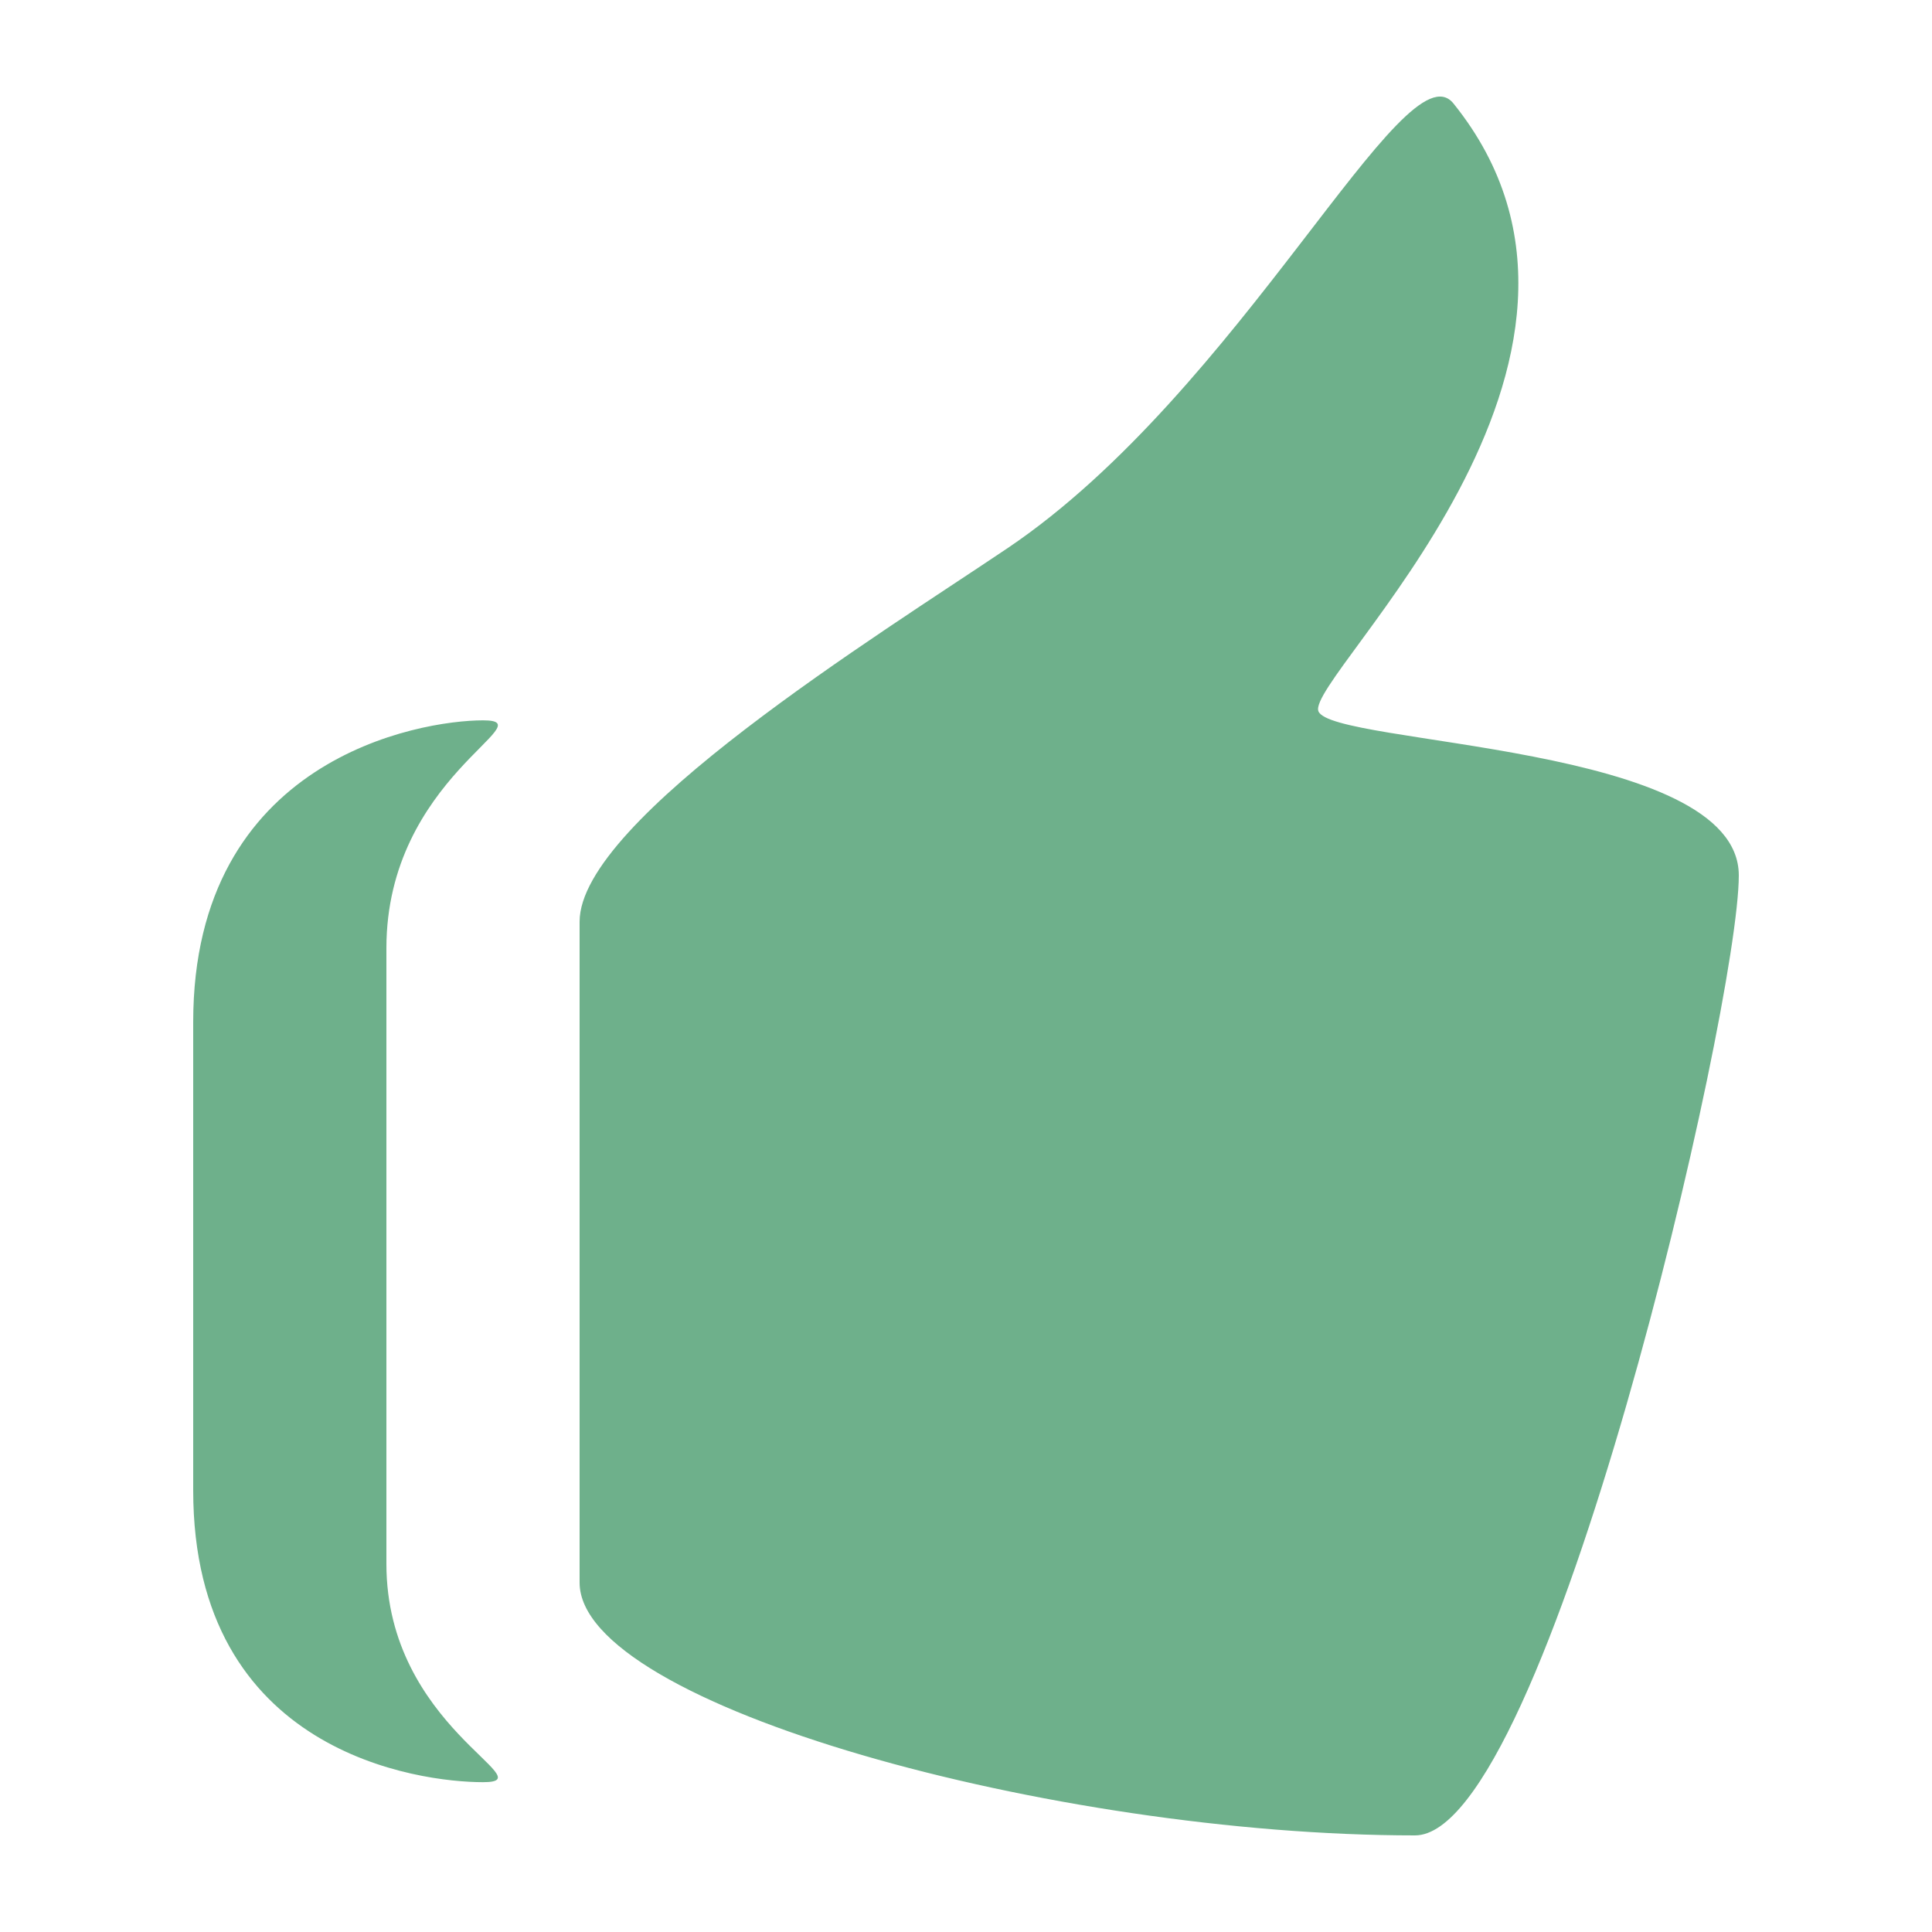
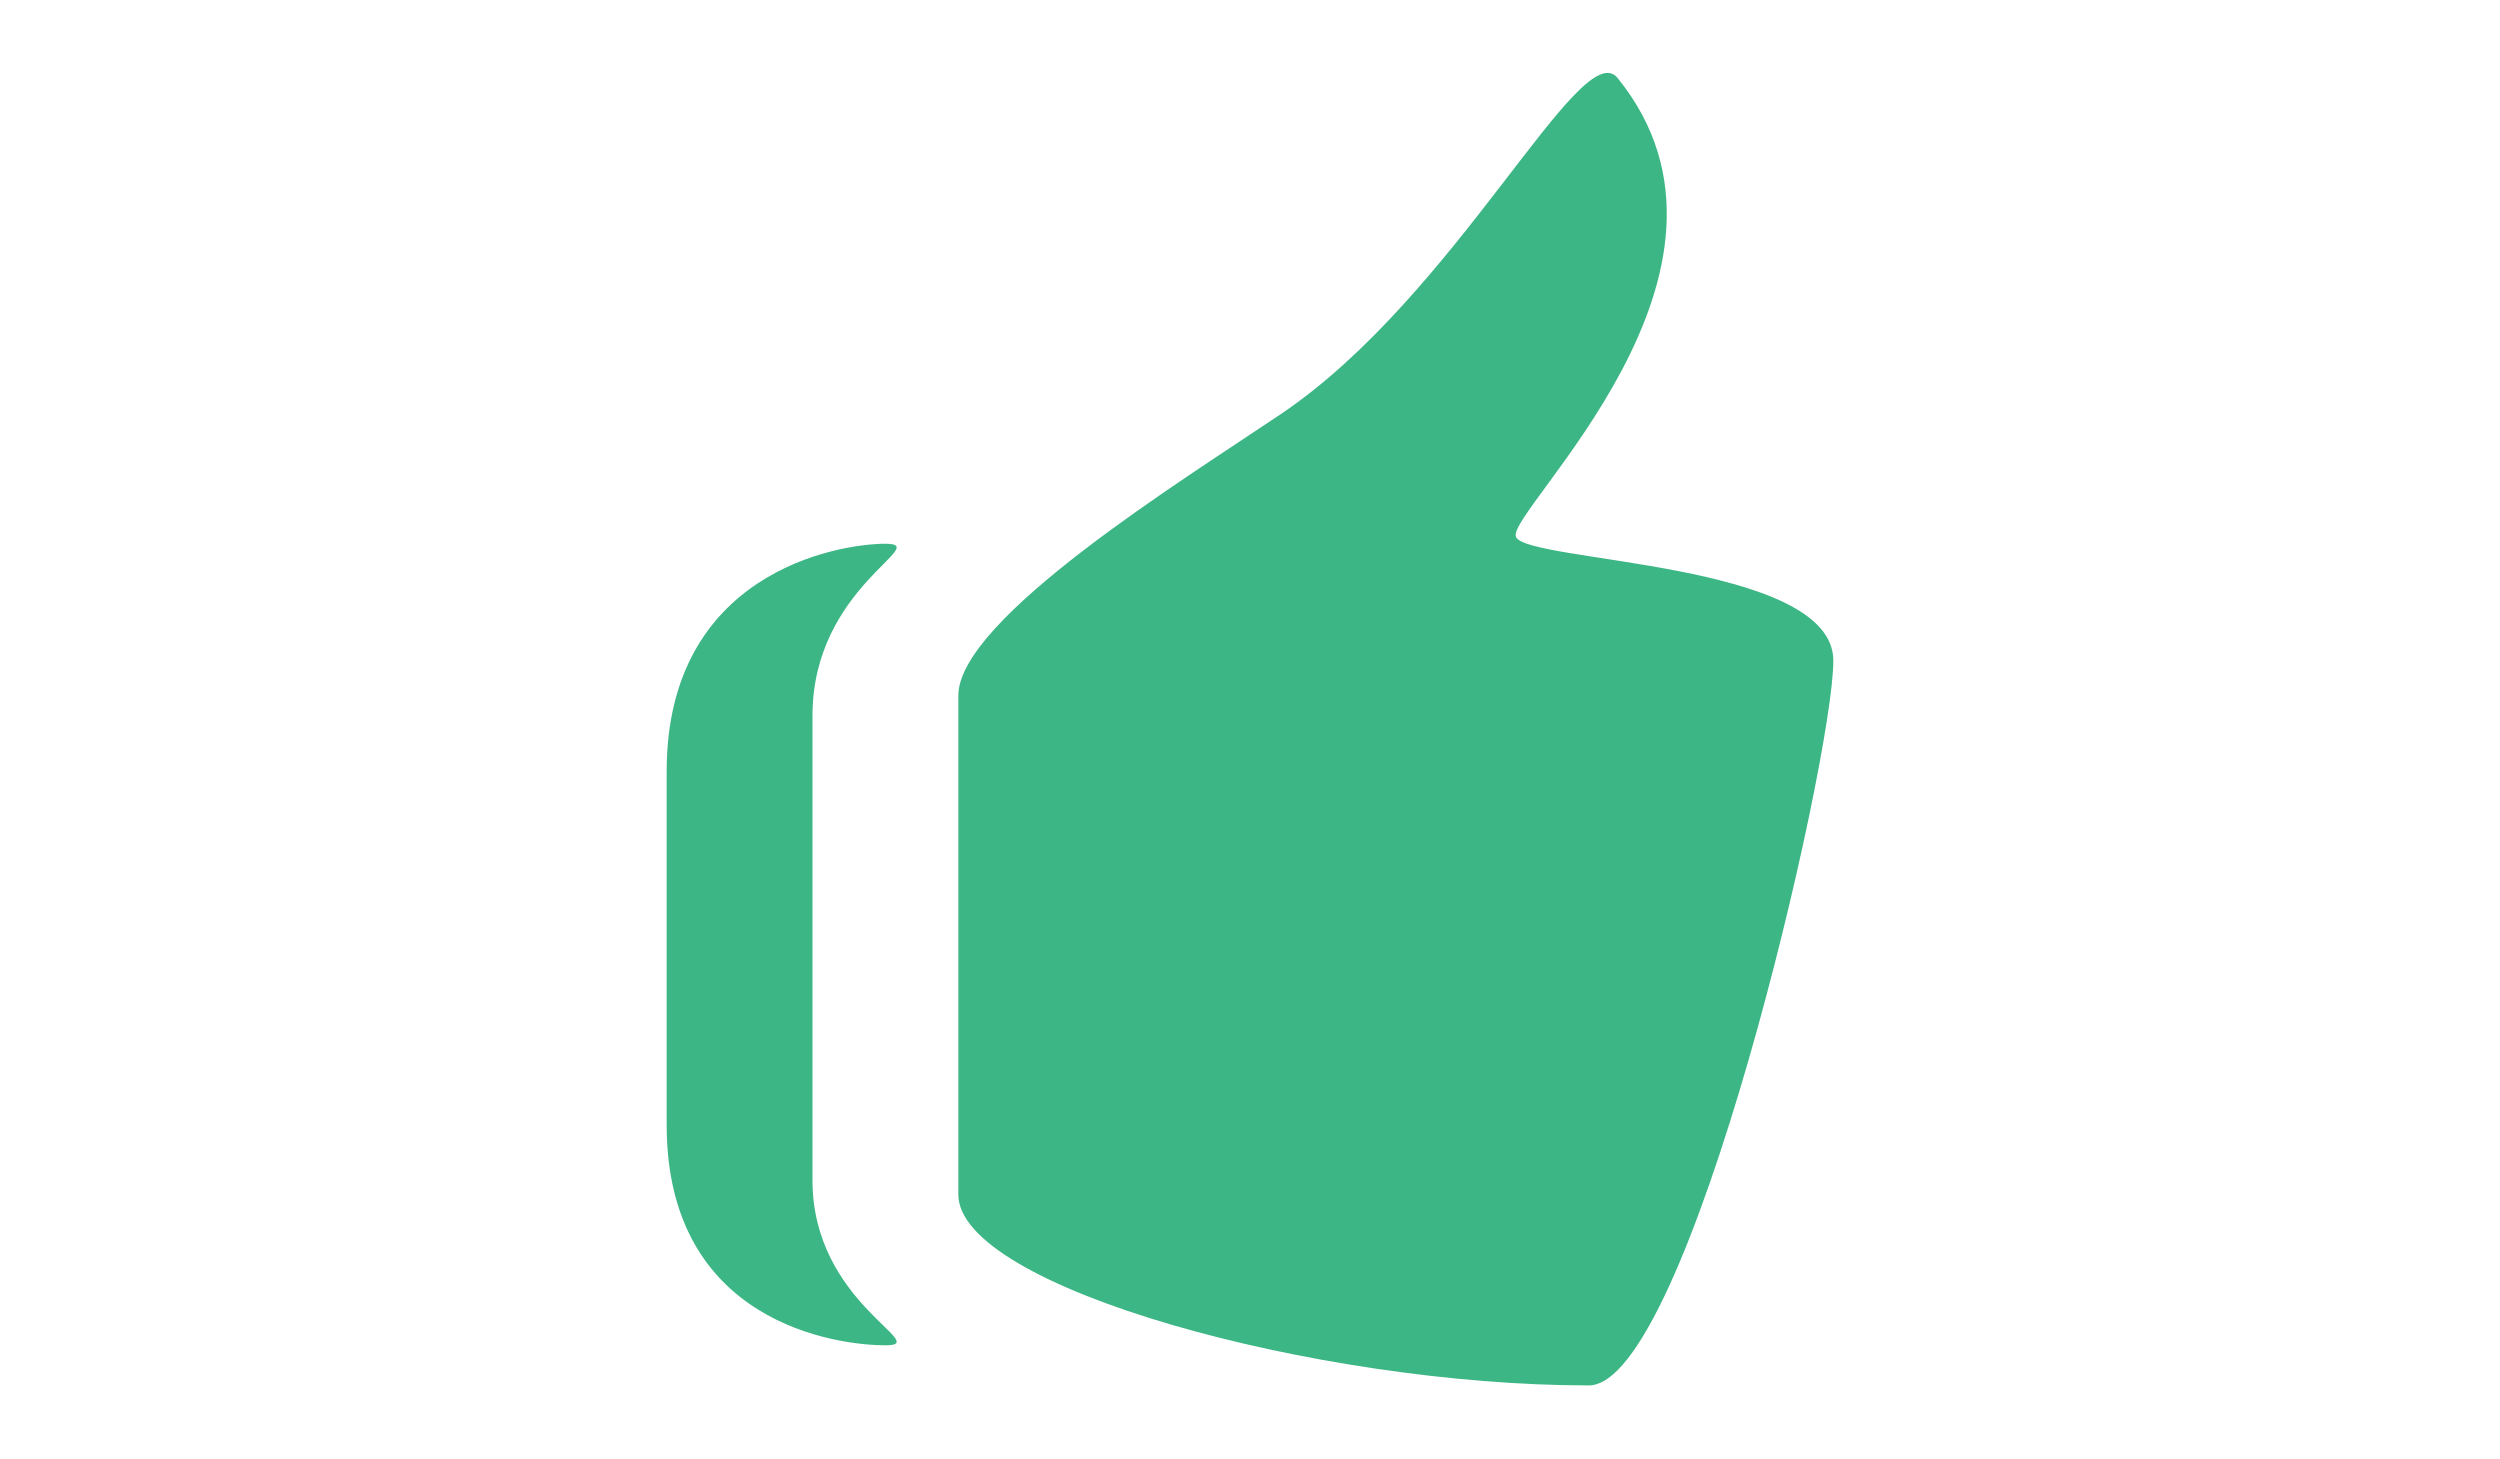
- <svg xmlns="http://www.w3.org/2000/svg" version="1.1" id="Thumbs_up" x="0px" y="0px" viewBox="0 0 20 20" enable-background="new 0 0 20 20" xml:space="preserve">
-   <path fill="#6eb08b" d="M13.648,7.362c-0.133-0.355,3.539-3.634,1.398-6.291c-0.501-0.621-2.201,2.975-4.615,4.603  C9.099,6.572,6,8.484,6,9.541v6.842C6,17.654,10.914,19,14.648,19C16.017,19,18,10.424,18,9.062C18,7.694,13.779,7.718,13.648,7.362  z M5,7.457c-0.658,0-3,0.4-3,3.123v4.848c0,2.721,2.342,3.021,3,3.021c0.657,0-1-0.572-1-2.26V9.816C4,8.048,5.657,7.457,5,7.457z" />
+ <svg xmlns="http://www.w3.org/2000/svg" version="1.1" id="Thumbs_up" x="0px" y="0px" viewBox="0 0 960 560" enable-background="new 0 0 960 560" xml:space="preserve">
+   <path fill="#3DB685" d="M582.1,206.1c-3.7-9.9,99.1-101.8,39.1-176.1c-14-17.4-61.6,83.3-129.2,128.9C454.8,184,368,237.6,368,267.1  v191.6c0,35.6,137.6,73.3,242.1,73.3c38.3,0,93.9-240.1,93.9-278.3C704,215.4,585.8,216.1,582.1,206.1z M340,208.8  c-18.4,0-84,11.2-84,87.4V432c0,76.2,65.6,84.6,84,84.6c18.4,0-28-16-28-63.3V274.8C312,225.3,358.4,208.8,340,208.8z" />
</svg>
